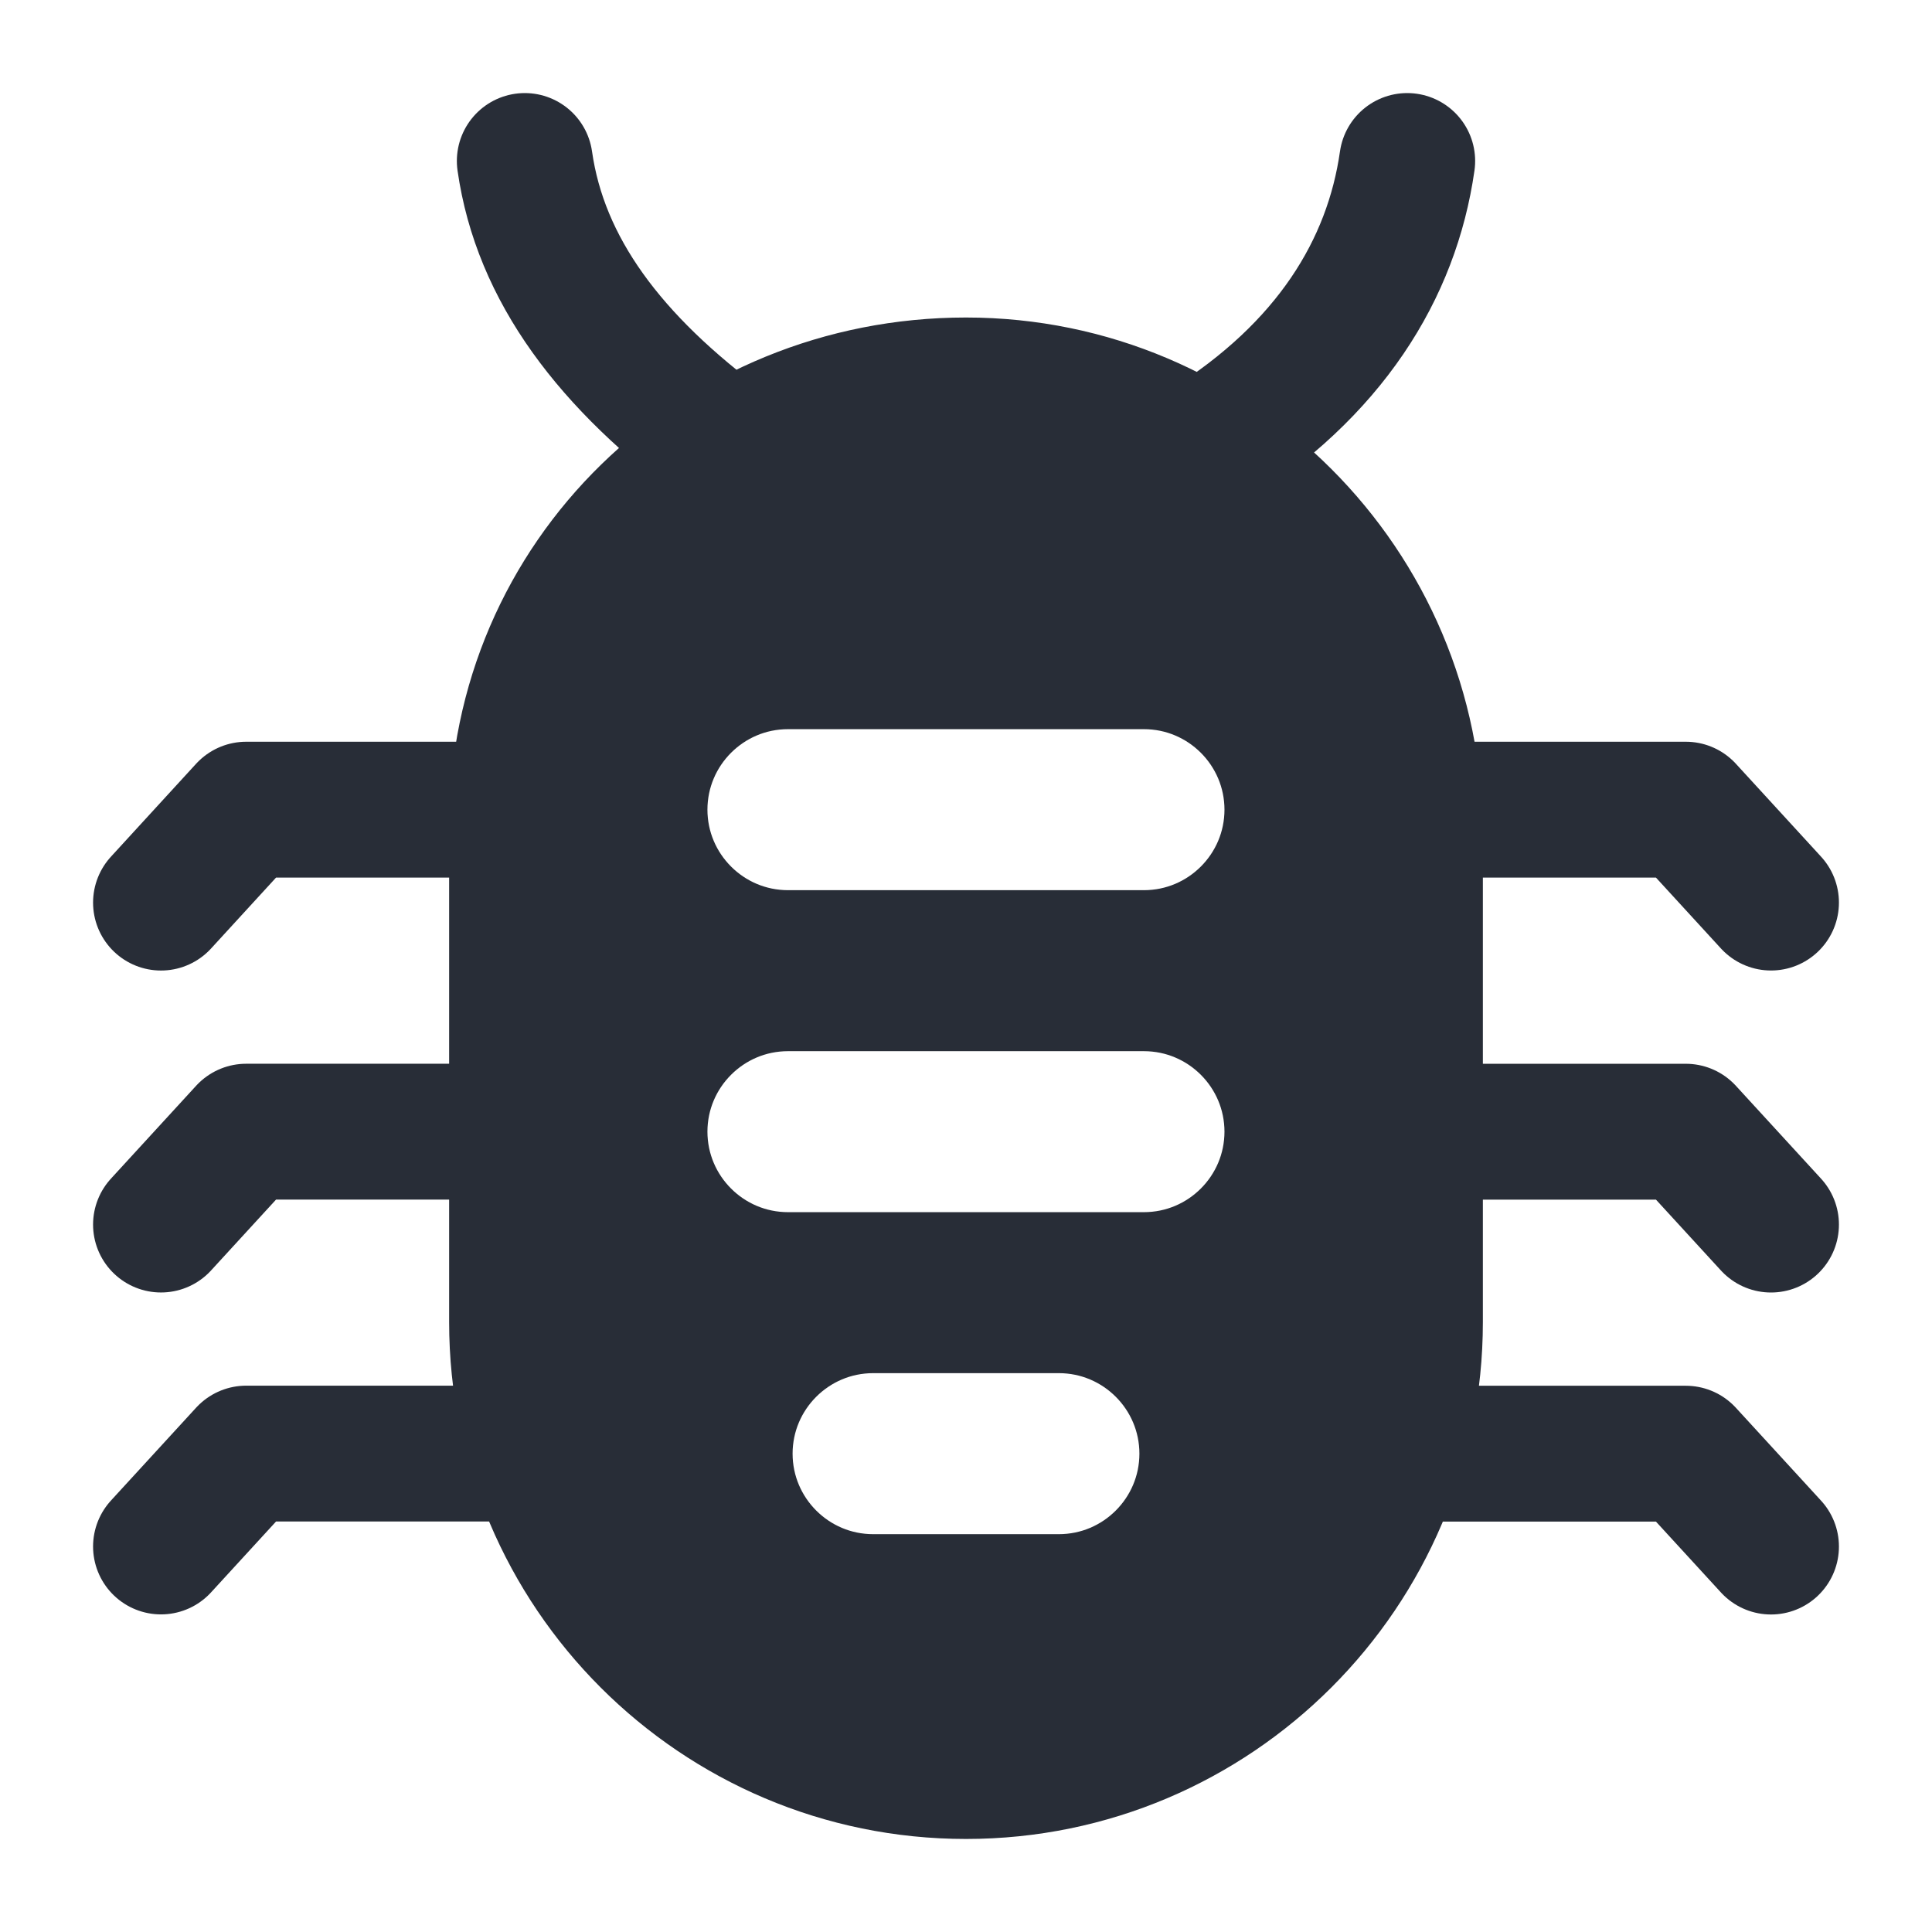
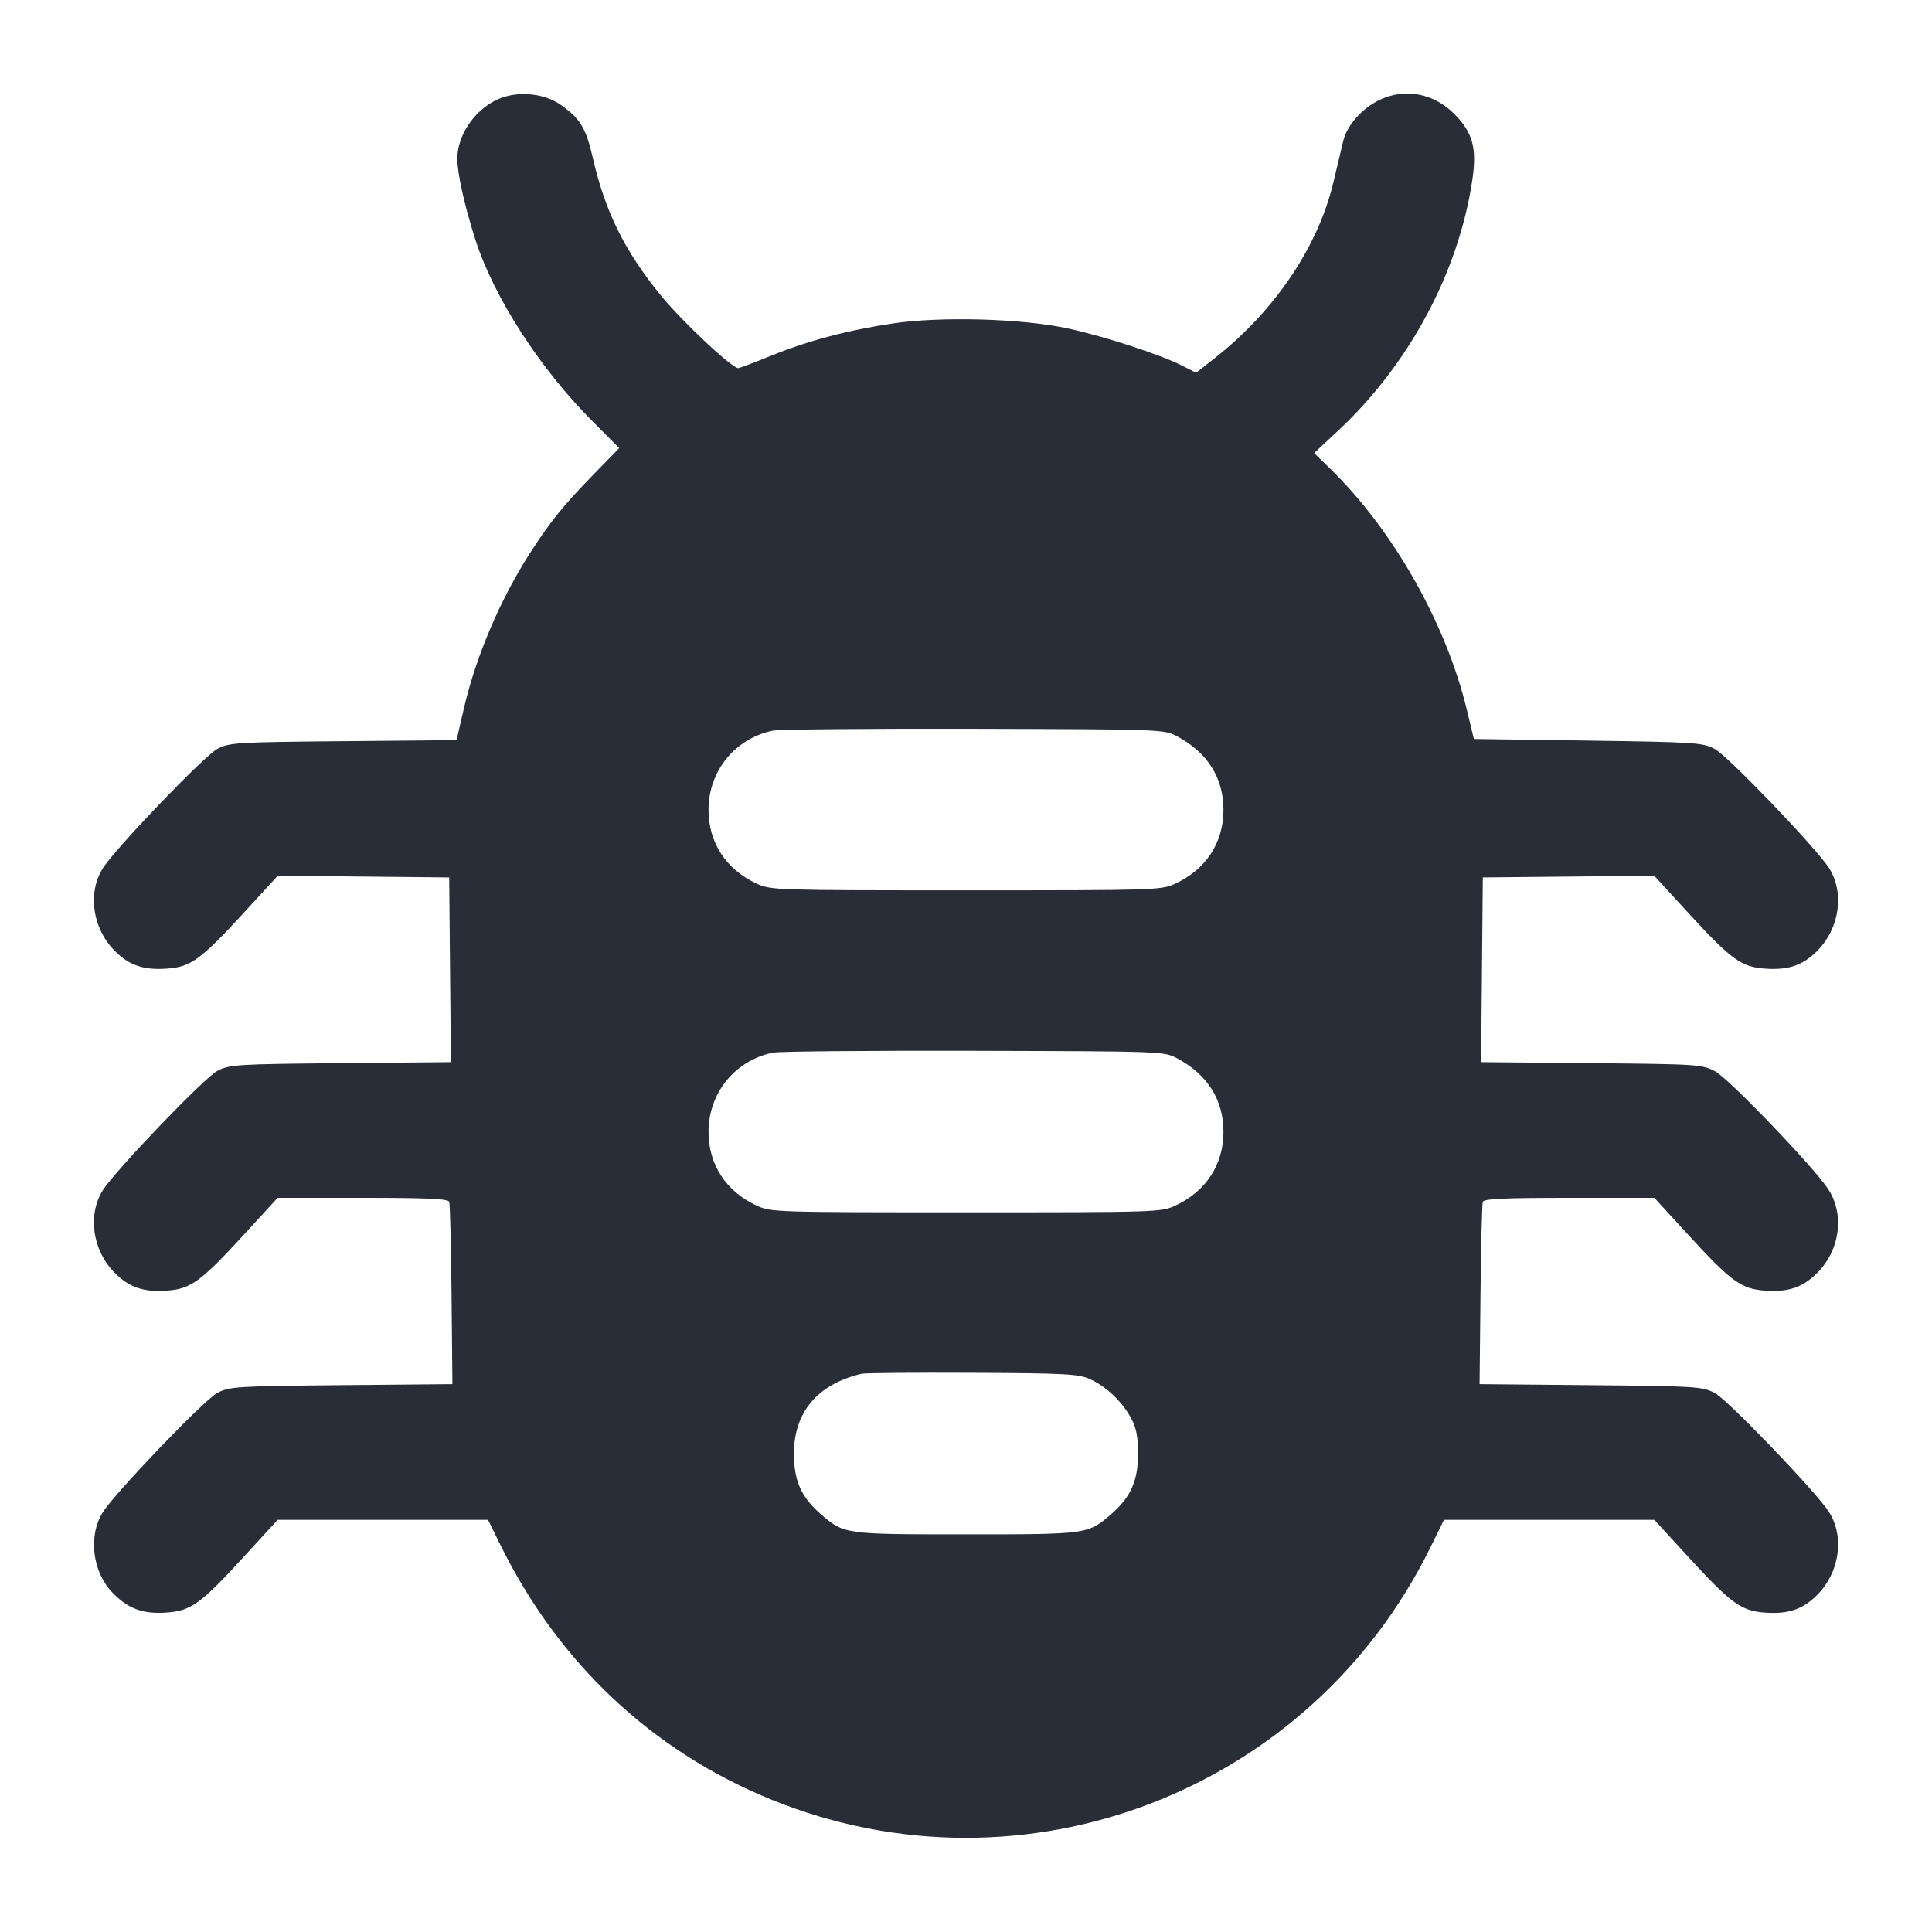
<svg xmlns="http://www.w3.org/2000/svg" height="64" viewBox="0 0 64 64" width="64">
-   <g fill="none" fill-rule="evenodd">
-     <path d="m32 12.768c-8.205 0-14.872 6.41-14.872 14.616v16.41c0 8.206 6.667 14.874 14.872 14.874s14.872-6.668 14.872-14.873v-16.155c0-8.205-6.667-14.872-14.872-14.872zm11.23 24.72a5.339 5.339 0 0 1 -5.334 5.333h-2.819a5.339 5.339 0 0 1 5.334 5.334 5.339 5.339 0 0 1 -5.334 5.333h-6.154a5.339 5.339 0 0 1 -5.334-5.333 5.339 5.339 0 0 1 5.334-5.334h-2.823a5.339 5.339 0 0 1 -5.333-5.333 5.339 5.339 0 0 1 5.333-5.333 5.339 5.339 0 0 1 -5.333-5.334 5.339 5.339 0 0 1 5.333-5.333h11.795a5.339 5.339 0 0 1 5.333 5.333 5.339 5.339 0 0 1 -5.333 5.334 5.339 5.339 0 0 1 5.333 5.333z" fill="#282d37" fill-rule="nonzero" />
-     <g stroke="#282d37" stroke-linecap="round" stroke-linejoin="round">
-       <path d="m39.95 14.821c4.1-2.565 6.154-5.898 6.666-9.488m-29.232 0c.512 3.59 2.821 6.667 6.667 9.488m22.821 12.819c0-8.205-6.667-14.872-14.872-14.872s-14.872 6.41-14.872 14.616v16.41c0 8.206 6.667 14.874 14.872 14.874s14.872-6.668 14.872-14.873zm11.795 23.592-2.822-3.077h-9.624m12.446-18.256-2.822-3.078h-8.973m-29.744 0h-8.973l-2.822 3.079m53.334 10.666-2.822-3.077h-8.973m-29.093 10.663h-9.624l-2.822 3.077m11.795-13.741h-8.973l-2.822 3.077" stroke-width="4.5" />
-       <path d="m28.923 53.488a5.339 5.339 0 0 1 -5.334-5.333 5.339 5.339 0 0 1 5.334-5.334h6.154a5.339 5.339 0 0 1 5.334 5.334 5.339 5.339 0 0 1 -5.334 5.333zm8.973-10.667a5.339 5.339 0 0 0 5.333-5.333 5.339 5.339 0 0 0 -5.333-5.333h-11.795a5.339 5.339 0 0 0 -5.333 5.333 5.339 5.339 0 0 0 5.333 5.333zm0-10.666a5.339 5.339 0 0 0 5.333-5.334 5.339 5.339 0 0 0 -5.333-5.333h-11.795a5.339 5.339 0 0 0 -5.333 5.333 5.339 5.339 0 0 0 5.333 5.334z" stroke-width="5.333" />
-     </g>
-   </g>
+   <path d="M16.601 3.244 C 15.795 3.543,15.154 4.426,15.149 5.247 C 15.146 5.735,15.389 6.824,15.750 7.947 C 16.366 9.858,17.876 12.198,19.627 13.955 L 20.513 14.843 19.663 15.715 C 18.668 16.736,18.233 17.272,17.575 18.293 C 16.568 19.856,15.767 21.736,15.362 23.486 L 15.124 24.519 11.375 24.553 C 7.822 24.585,7.604 24.598,7.200 24.809 C 6.768 25.033,3.810 28.117,3.404 28.766 C 2.892 29.585,3.064 30.761,3.804 31.502 C 4.285 31.983,4.760 32.143,5.538 32.087 C 6.322 32.030,6.659 31.784,8.094 30.218 L 9.201 29.010 12.040 29.038 L 14.880 29.067 14.908 32.126 L 14.937 35.185 11.282 35.219 C 7.824 35.251,7.604 35.265,7.200 35.475 C 6.768 35.700,3.810 38.783,3.404 39.433 C 2.892 40.251,3.064 41.428,3.804 42.169 C 4.285 42.650,4.760 42.810,5.538 42.753 C 6.322 42.697,6.659 42.450,8.092 40.886 L 9.197 39.680 12.015 39.680 C 14.173 39.680,14.845 39.711,14.881 39.813 C 14.908 39.887,14.942 41.275,14.958 42.900 L 14.987 45.852 11.307 45.886 C 7.823 45.918,7.604 45.932,7.200 46.142 C 6.768 46.367,3.810 49.450,3.404 50.099 C 2.912 50.886,3.060 52.079,3.737 52.770 C 4.244 53.289,4.728 53.469,5.485 53.421 C 6.323 53.368,6.631 53.147,8.092 51.553 L 9.197 50.347 12.682 50.347 L 16.167 50.347 16.574 51.173 C 18.509 55.102,21.620 58.022,25.579 59.625 C 33.903 62.997,43.387 59.366,47.374 51.280 L 47.834 50.347 51.318 50.347 L 54.803 50.347 55.908 51.553 C 57.341 53.117,57.678 53.363,58.462 53.420 C 59.240 53.476,59.715 53.316,60.196 52.835 C 60.936 52.095,61.108 50.918,60.596 50.099 C 60.190 49.450,57.232 46.367,56.800 46.142 C 56.396 45.932,56.177 45.918,52.693 45.886 L 49.013 45.852 49.043 42.900 C 49.059 41.275,49.094 39.887,49.120 39.813 C 49.156 39.711,49.826 39.680,51.985 39.680 L 54.803 39.680 55.908 40.886 C 57.341 42.450,57.678 42.697,58.462 42.753 C 59.240 42.810,59.715 42.650,60.196 42.169 C 60.963 41.401,61.113 40.208,60.547 39.370 C 60.032 38.606,57.271 35.733,56.823 35.493 C 56.386 35.260,56.272 35.252,52.718 35.219 L 49.063 35.185 49.092 32.126 L 49.120 29.067 51.960 29.038 L 54.799 29.010 55.906 30.218 C 57.341 31.784,57.678 32.030,58.462 32.087 C 59.240 32.143,59.715 31.983,60.196 31.502 C 60.936 30.761,61.108 29.585,60.596 28.766 C 60.190 28.117,57.232 25.033,56.800 24.809 C 56.398 24.599,56.157 24.584,52.599 24.533 L 48.824 24.480 48.593 23.520 C 47.901 20.648,46.157 17.569,44.069 15.530 L 43.533 15.008 44.336 14.258 C 46.685 12.064,48.323 9.000,48.773 5.958 C 48.929 4.906,48.786 4.384,48.174 3.773 C 47.485 3.083,46.532 2.907,45.692 3.314 C 45.114 3.593,44.624 4.149,44.498 4.665 C 44.444 4.886,44.299 5.497,44.175 6.022 C 43.670 8.163,42.231 10.300,40.243 11.861 L 39.623 12.349 39.145 12.106 C 38.416 11.737,36.551 11.131,35.360 10.877 C 33.842 10.552,31.176 10.477,29.585 10.713 C 28.098 10.934,26.748 11.292,25.530 11.789 C 25.011 12.001,24.530 12.183,24.461 12.194 C 24.272 12.223,22.598 10.655,21.888 9.783 C 20.689 8.309,20.050 7.019,19.640 5.239 C 19.410 4.242,19.223 3.930,18.580 3.476 C 18.055 3.104,17.237 3.008,16.601 3.244 M39.001 24.396 C 40.002 24.931,40.529 25.770,40.529 26.827 C 40.529 27.914,39.950 28.800,38.935 29.271 C 38.463 29.489,38.319 29.493,32.000 29.493 C 25.681 29.493,25.537 29.489,25.065 29.271 C 24.050 28.800,23.471 27.914,23.471 26.827 C 23.471 25.541,24.345 24.465,25.600 24.204 C 25.805 24.161,28.805 24.134,32.267 24.143 C 38.541 24.160,38.561 24.161,39.001 24.396 M39.001 35.063 C 40.002 35.598,40.529 36.436,40.529 37.493 C 40.529 38.580,39.950 39.467,38.935 39.937 C 38.463 40.155,38.319 40.160,32.000 40.160 C 25.681 40.160,25.537 40.155,25.065 39.937 C 24.050 39.467,23.471 38.580,23.471 37.493 C 23.471 36.208,24.345 35.132,25.600 34.871 C 25.805 34.828,28.805 34.801,32.267 34.810 C 38.541 34.827,38.561 34.827,39.001 35.063 M36.107 45.685 C 36.645 45.928,37.180 46.437,37.473 46.987 C 37.643 47.305,37.700 47.602,37.700 48.160 C 37.700 49.038,37.462 49.585,36.841 50.130 C 36.044 50.829,36.063 50.827,32.000 50.827 C 27.937 50.827,27.956 50.829,27.159 50.130 C 26.538 49.585,26.300 49.038,26.300 48.160 C 26.300 46.781,27.076 45.859,28.533 45.509 C 28.651 45.481,30.307 45.466,32.213 45.476 C 35.299 45.491,35.727 45.514,36.107 45.685 " fill="#282d37" stroke="none" fill-rule="evenodd" />
</svg>
